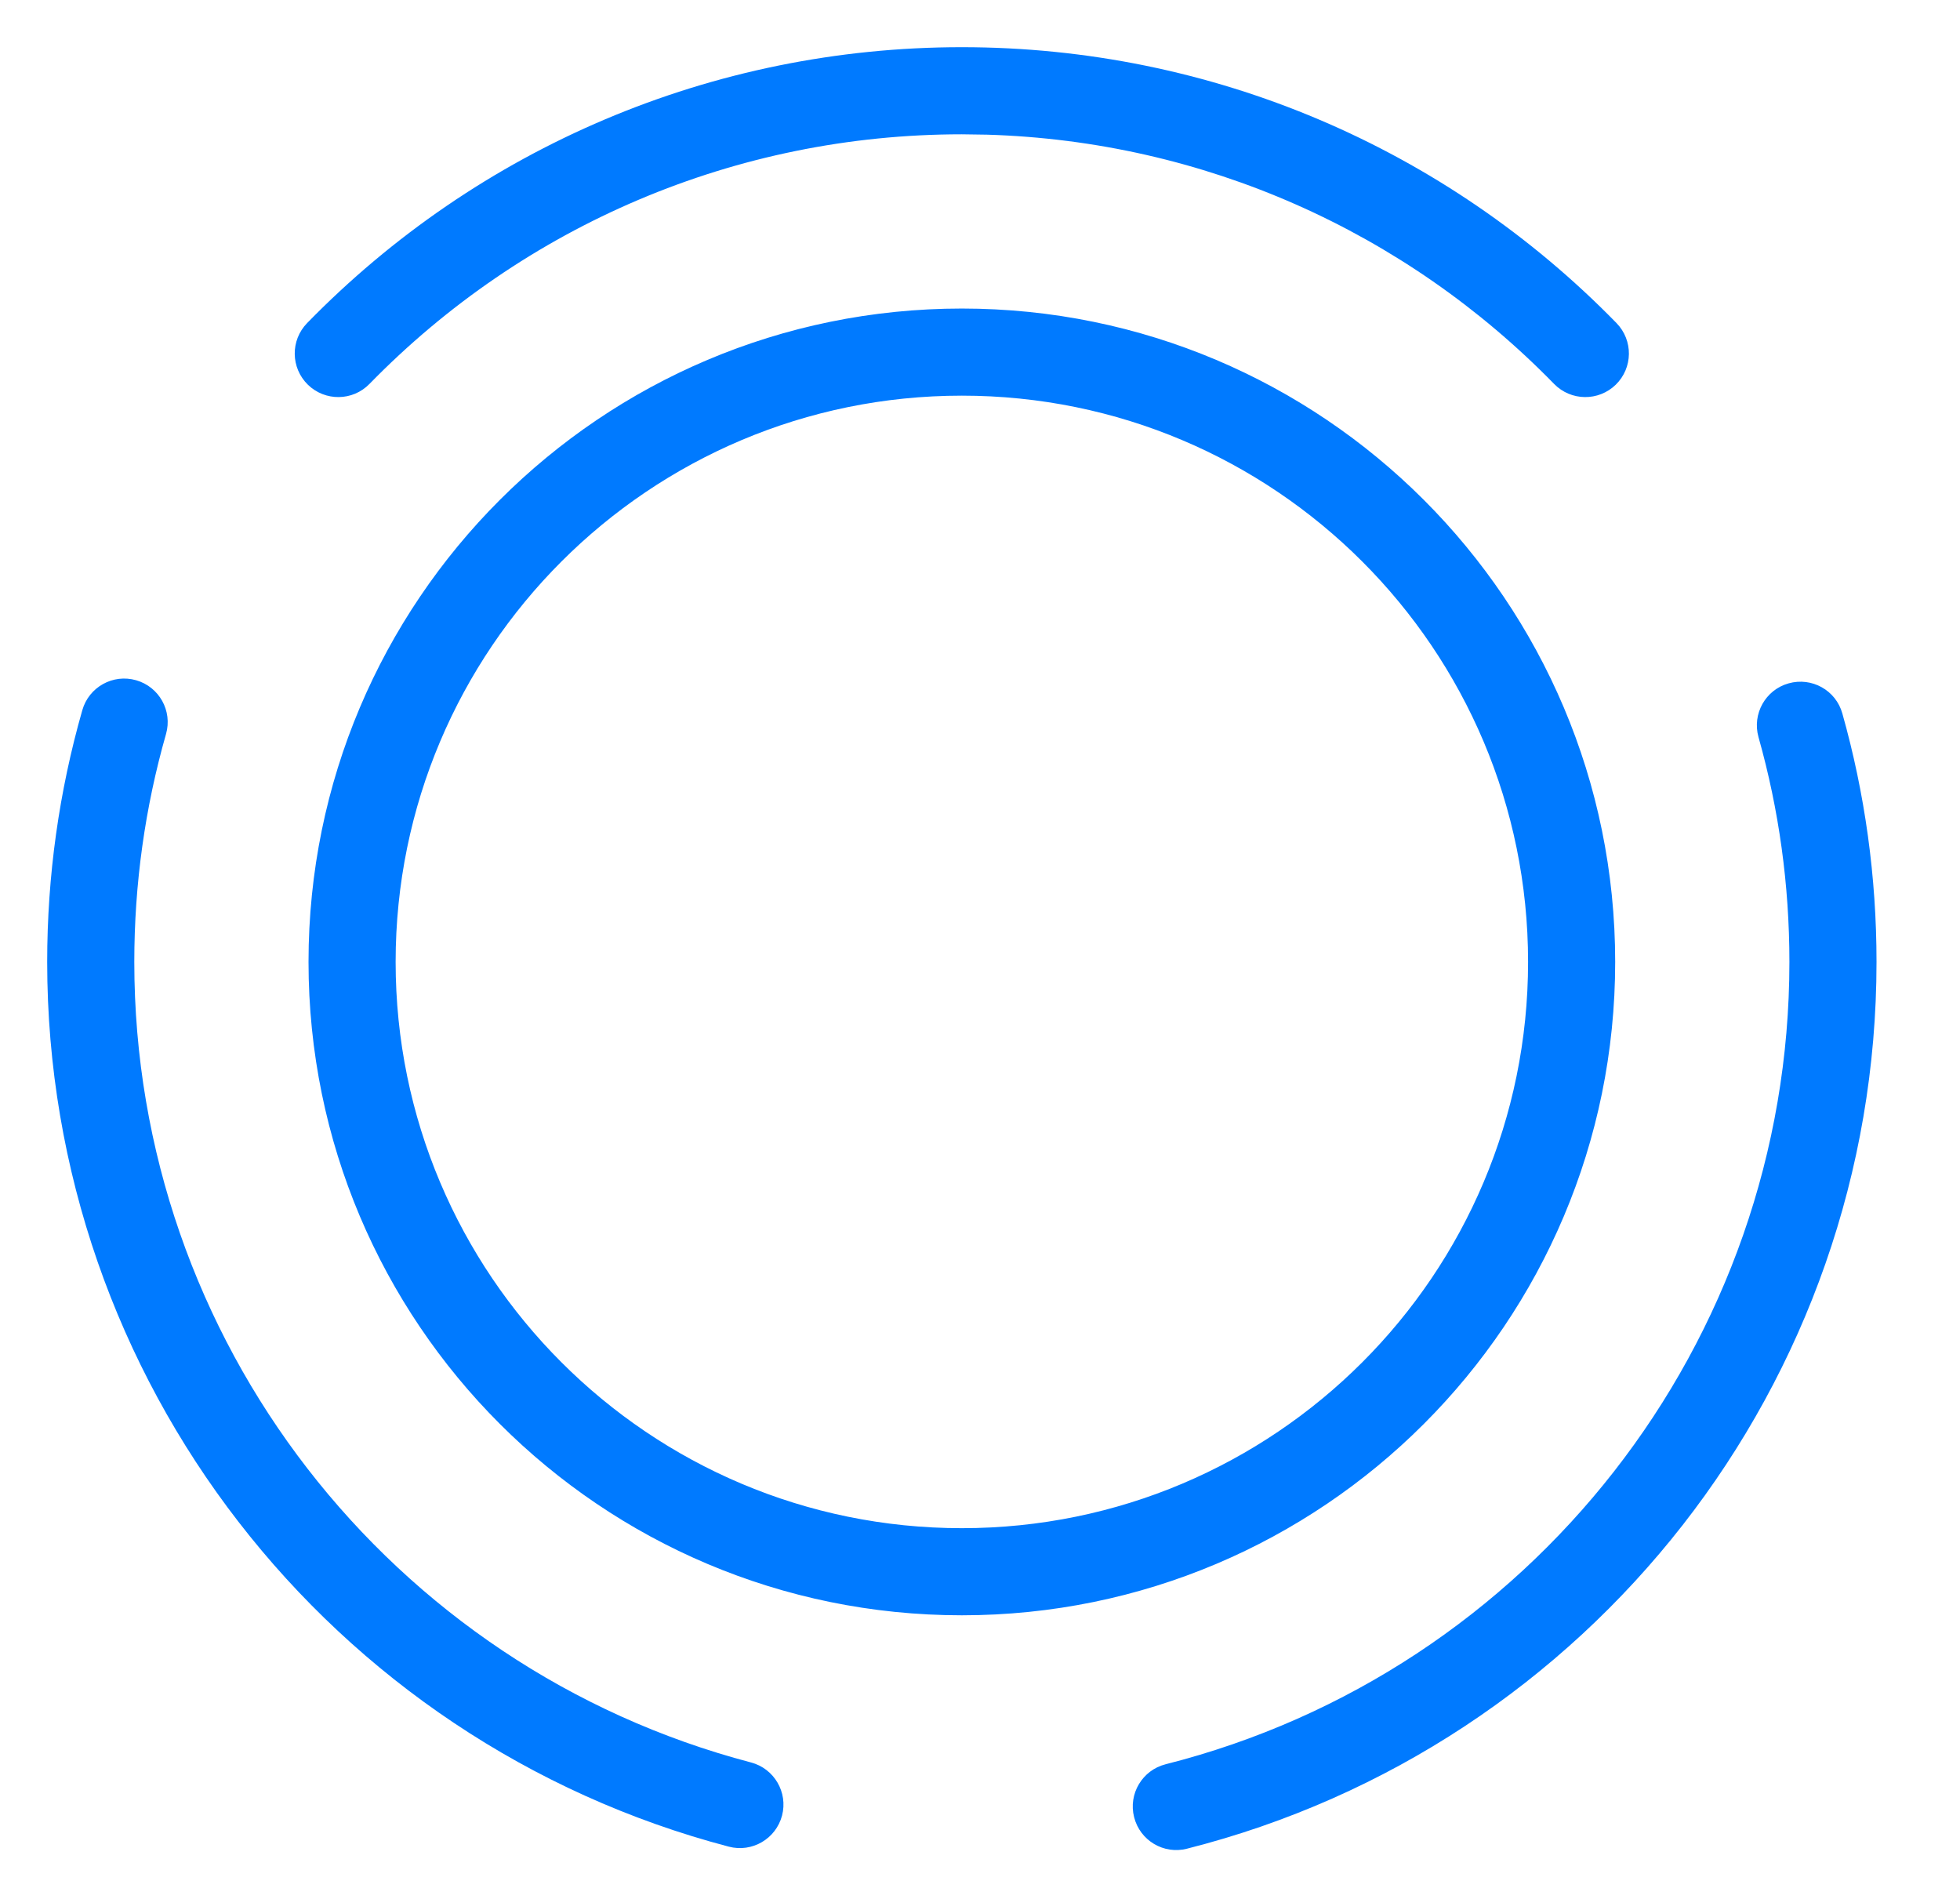
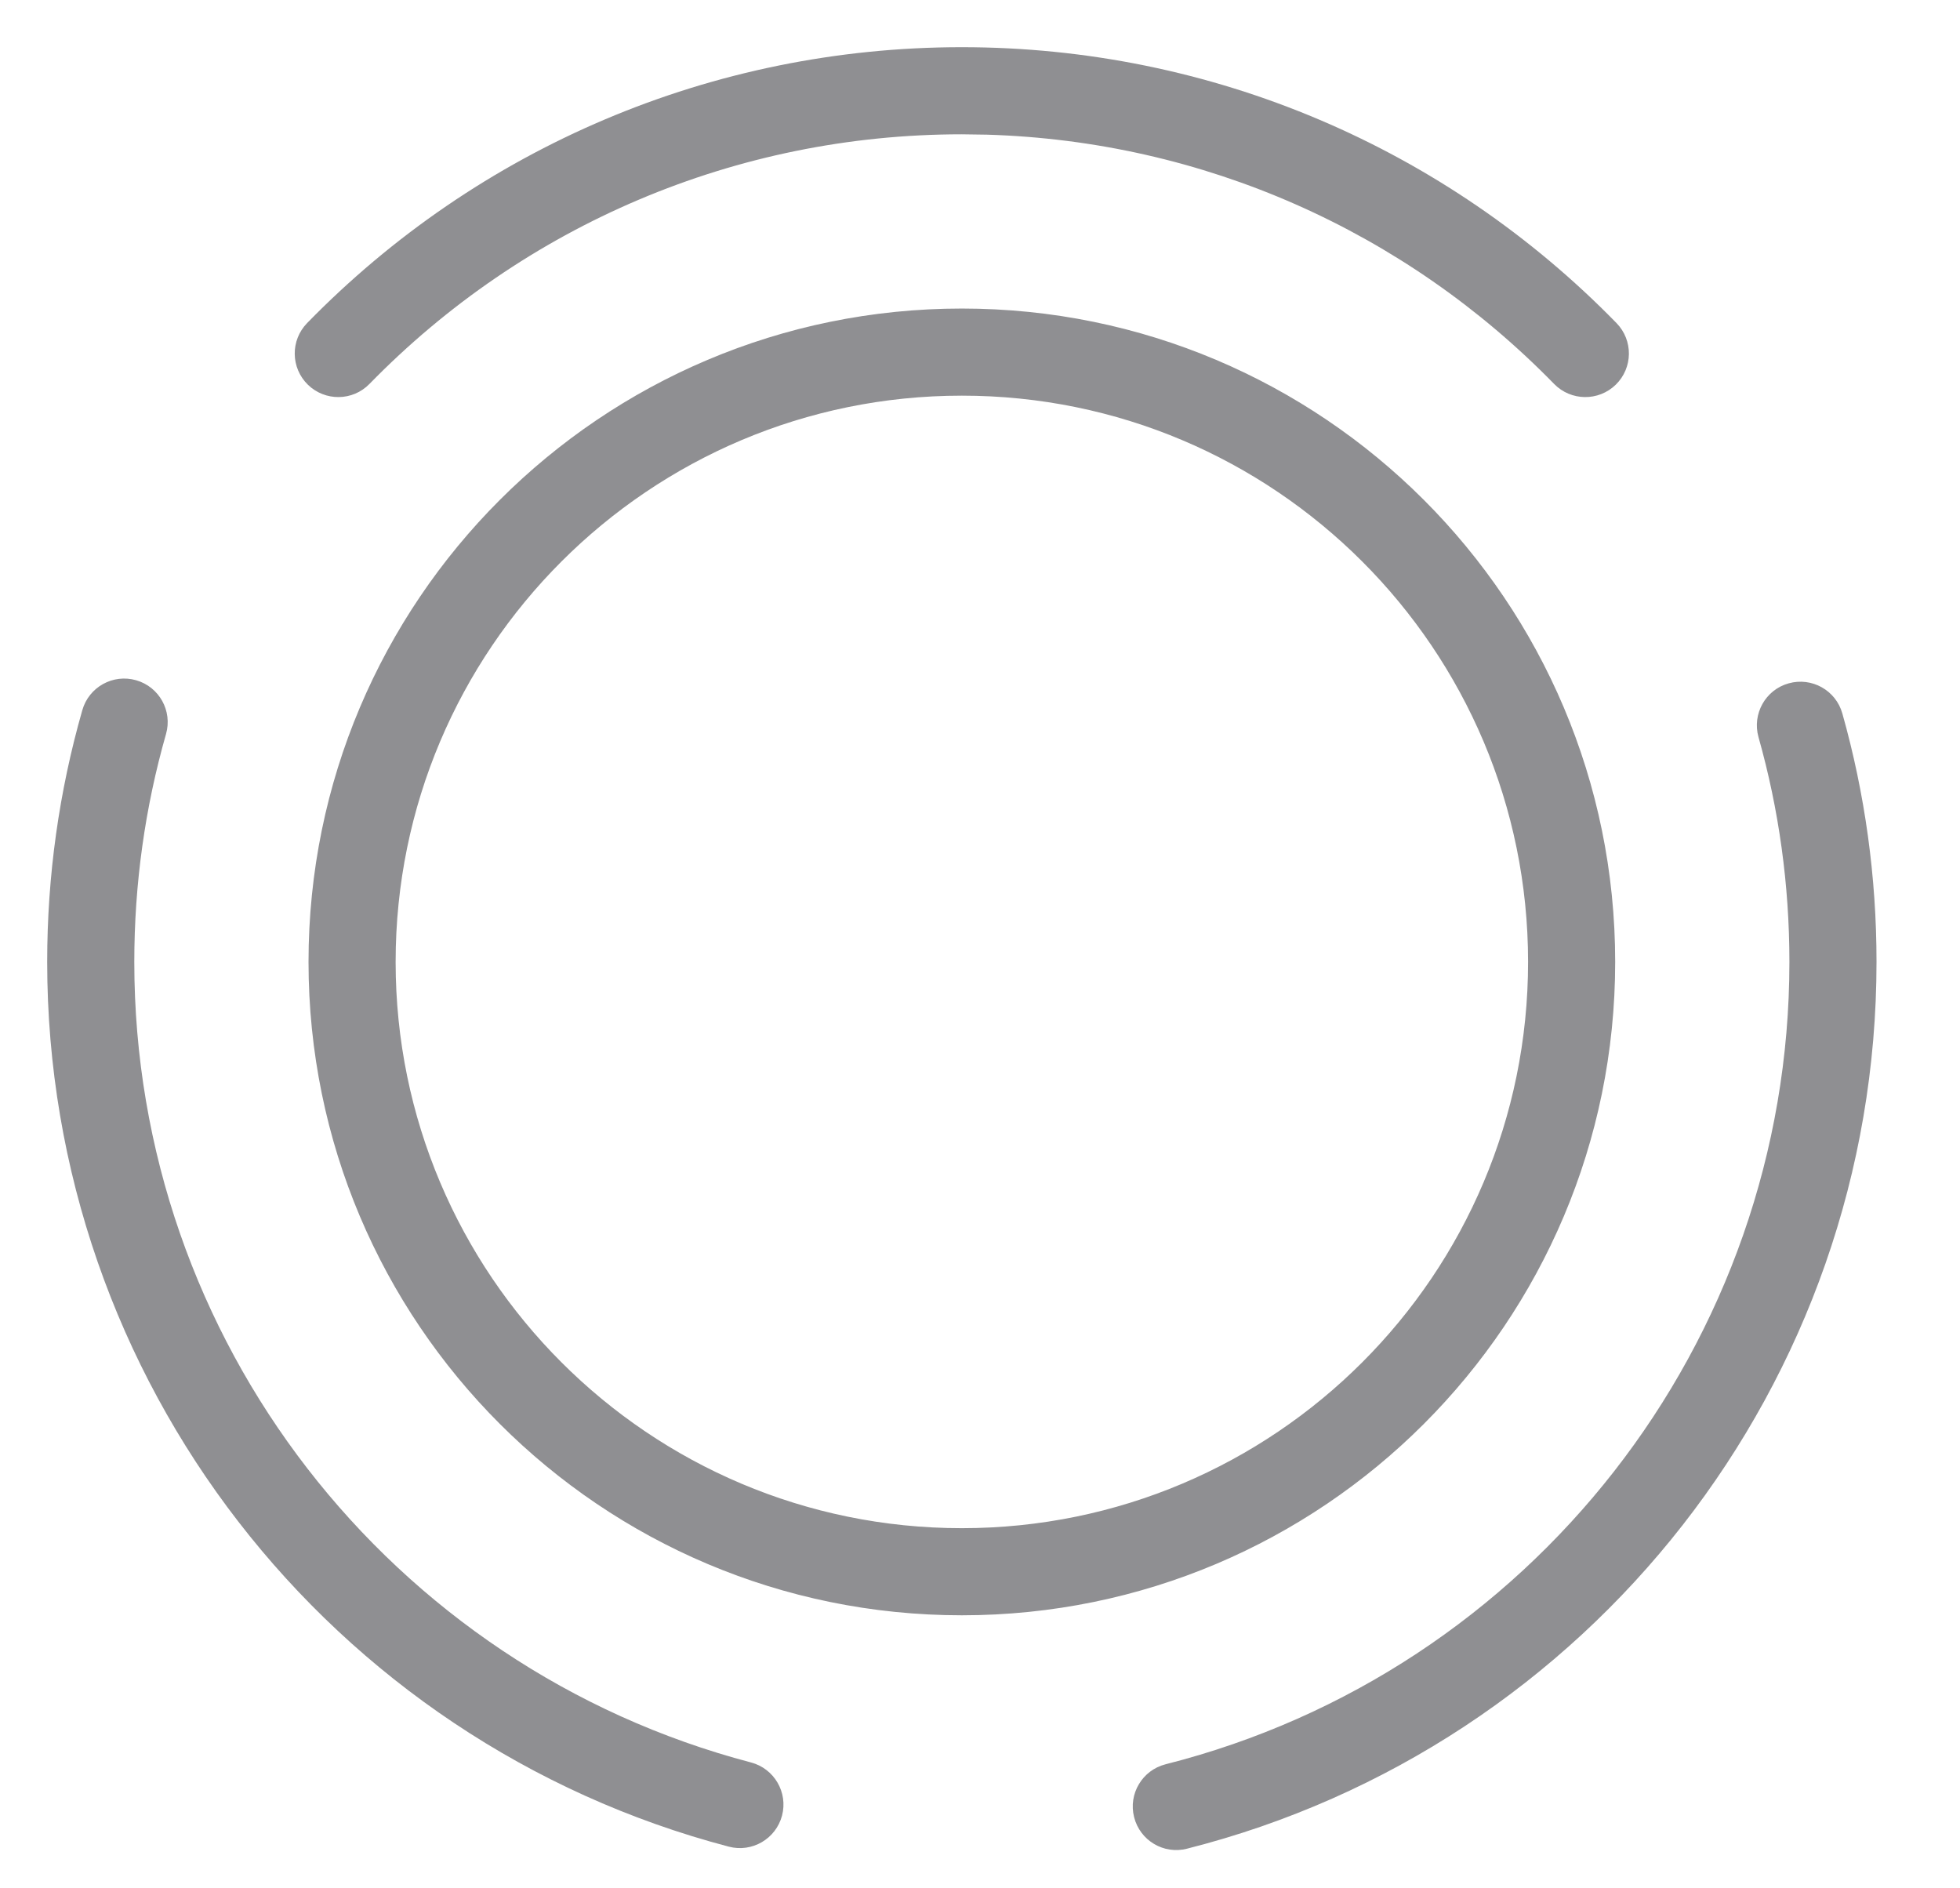
<svg xmlns="http://www.w3.org/2000/svg" width="27" height="26" viewBox="0 0 27 26" fill="none">
-   <path fill-rule="evenodd" clip-rule="evenodd" d="M22.268 4.45C19.913 2.037 16.691 0.65 13.249 0.65C9.808 0.65 6.586 2.037 4.231 4.45C3.999 4.688 4.004 5.067 4.241 5.299C4.478 5.53 4.858 5.526 5.089 5.289C7.222 3.104 10.135 1.85 13.249 1.85L13.595 1.855C16.579 1.944 19.356 3.185 21.409 5.289C21.641 5.526 22.021 5.53 22.258 5.299C22.495 5.067 22.5 4.688 22.268 4.45ZM22.25 13.25C22.25 8.279 18.221 4.25 13.25 4.25C8.279 4.25 4.25 8.279 4.25 13.25C4.25 18.221 8.279 22.25 13.25 22.25C18.221 22.25 22.25 18.221 22.25 13.25ZM1.134 9.782C1.225 9.463 1.557 9.279 1.875 9.37C2.194 9.461 2.378 9.793 2.287 10.111C1.998 11.123 1.85 12.176 1.85 13.25C1.85 18.461 5.377 22.971 10.345 24.277C10.665 24.361 10.857 24.689 10.773 25.009C10.688 25.33 10.36 25.521 10.04 25.437C4.547 23.994 0.65 19.01 0.65 13.25C0.65 12.065 0.814 10.9 1.134 9.782ZM24.639 9.413C24.958 9.323 25.29 9.508 25.379 9.827C25.691 10.932 25.85 12.081 25.85 13.25C25.85 19.051 21.897 24.061 16.351 25.465C16.03 25.547 15.704 25.352 15.623 25.031C15.541 24.71 15.736 24.383 16.057 24.302C21.073 23.032 24.65 18.498 24.65 13.25C24.65 12.191 24.506 11.152 24.224 10.153C24.135 9.834 24.32 9.502 24.639 9.413ZM13.25 5.45C8.942 5.45 5.45 8.942 5.45 13.25C5.45 17.558 8.942 21.05 13.25 21.05C17.558 21.05 21.05 17.558 21.05 13.25C21.05 8.942 17.558 5.45 13.25 5.45Z" fill="#007AFF" />
+   <path fill-rule="evenodd" clip-rule="evenodd" d="M22.268 4.45C19.913 2.037 16.691 0.65 13.249 0.65C9.808 0.65 6.586 2.037 4.231 4.45C3.999 4.688 4.004 5.067 4.241 5.299C4.478 5.53 4.858 5.526 5.089 5.289C7.222 3.104 10.135 1.85 13.249 1.85L13.595 1.855C16.579 1.944 19.356 3.185 21.409 5.289C21.641 5.526 22.021 5.53 22.258 5.299C22.495 5.067 22.5 4.688 22.268 4.45ZM22.25 13.25C22.25 8.279 18.221 4.25 13.25 4.25C8.279 4.25 4.25 8.279 4.25 13.25C4.25 18.221 8.279 22.25 13.25 22.25C18.221 22.25 22.25 18.221 22.25 13.25ZM1.134 9.782C1.225 9.463 1.557 9.279 1.875 9.37C2.194 9.461 2.378 9.793 2.287 10.111C1.998 11.123 1.85 12.176 1.85 13.25C1.85 18.461 5.377 22.971 10.345 24.277C10.665 24.361 10.857 24.689 10.773 25.009C10.688 25.33 10.36 25.521 10.04 25.437C4.547 23.994 0.65 19.01 0.65 13.25C0.65 12.065 0.814 10.9 1.134 9.782ZM24.639 9.413C24.958 9.323 25.29 9.509 25.379 9.827C25.691 10.932 25.85 12.081 25.85 13.25C25.85 19.051 21.897 24.061 16.351 25.465C16.03 25.547 15.704 25.352 15.623 25.031C15.541 24.71 15.736 24.383 16.057 24.302C21.073 23.032 24.65 18.498 24.65 13.25C24.65 12.191 24.506 11.152 24.224 10.153C24.135 9.834 24.32 9.502 24.639 9.413ZM13.25 5.45C8.942 5.45 5.45 8.942 5.45 13.25C5.45 17.558 8.942 21.05 13.25 21.05C17.558 21.05 21.05 17.558 21.05 13.25C21.05 8.942 17.558 5.45 13.25 5.45Z" fill="#545458" fill-opacity="0.65" />
</svg>
